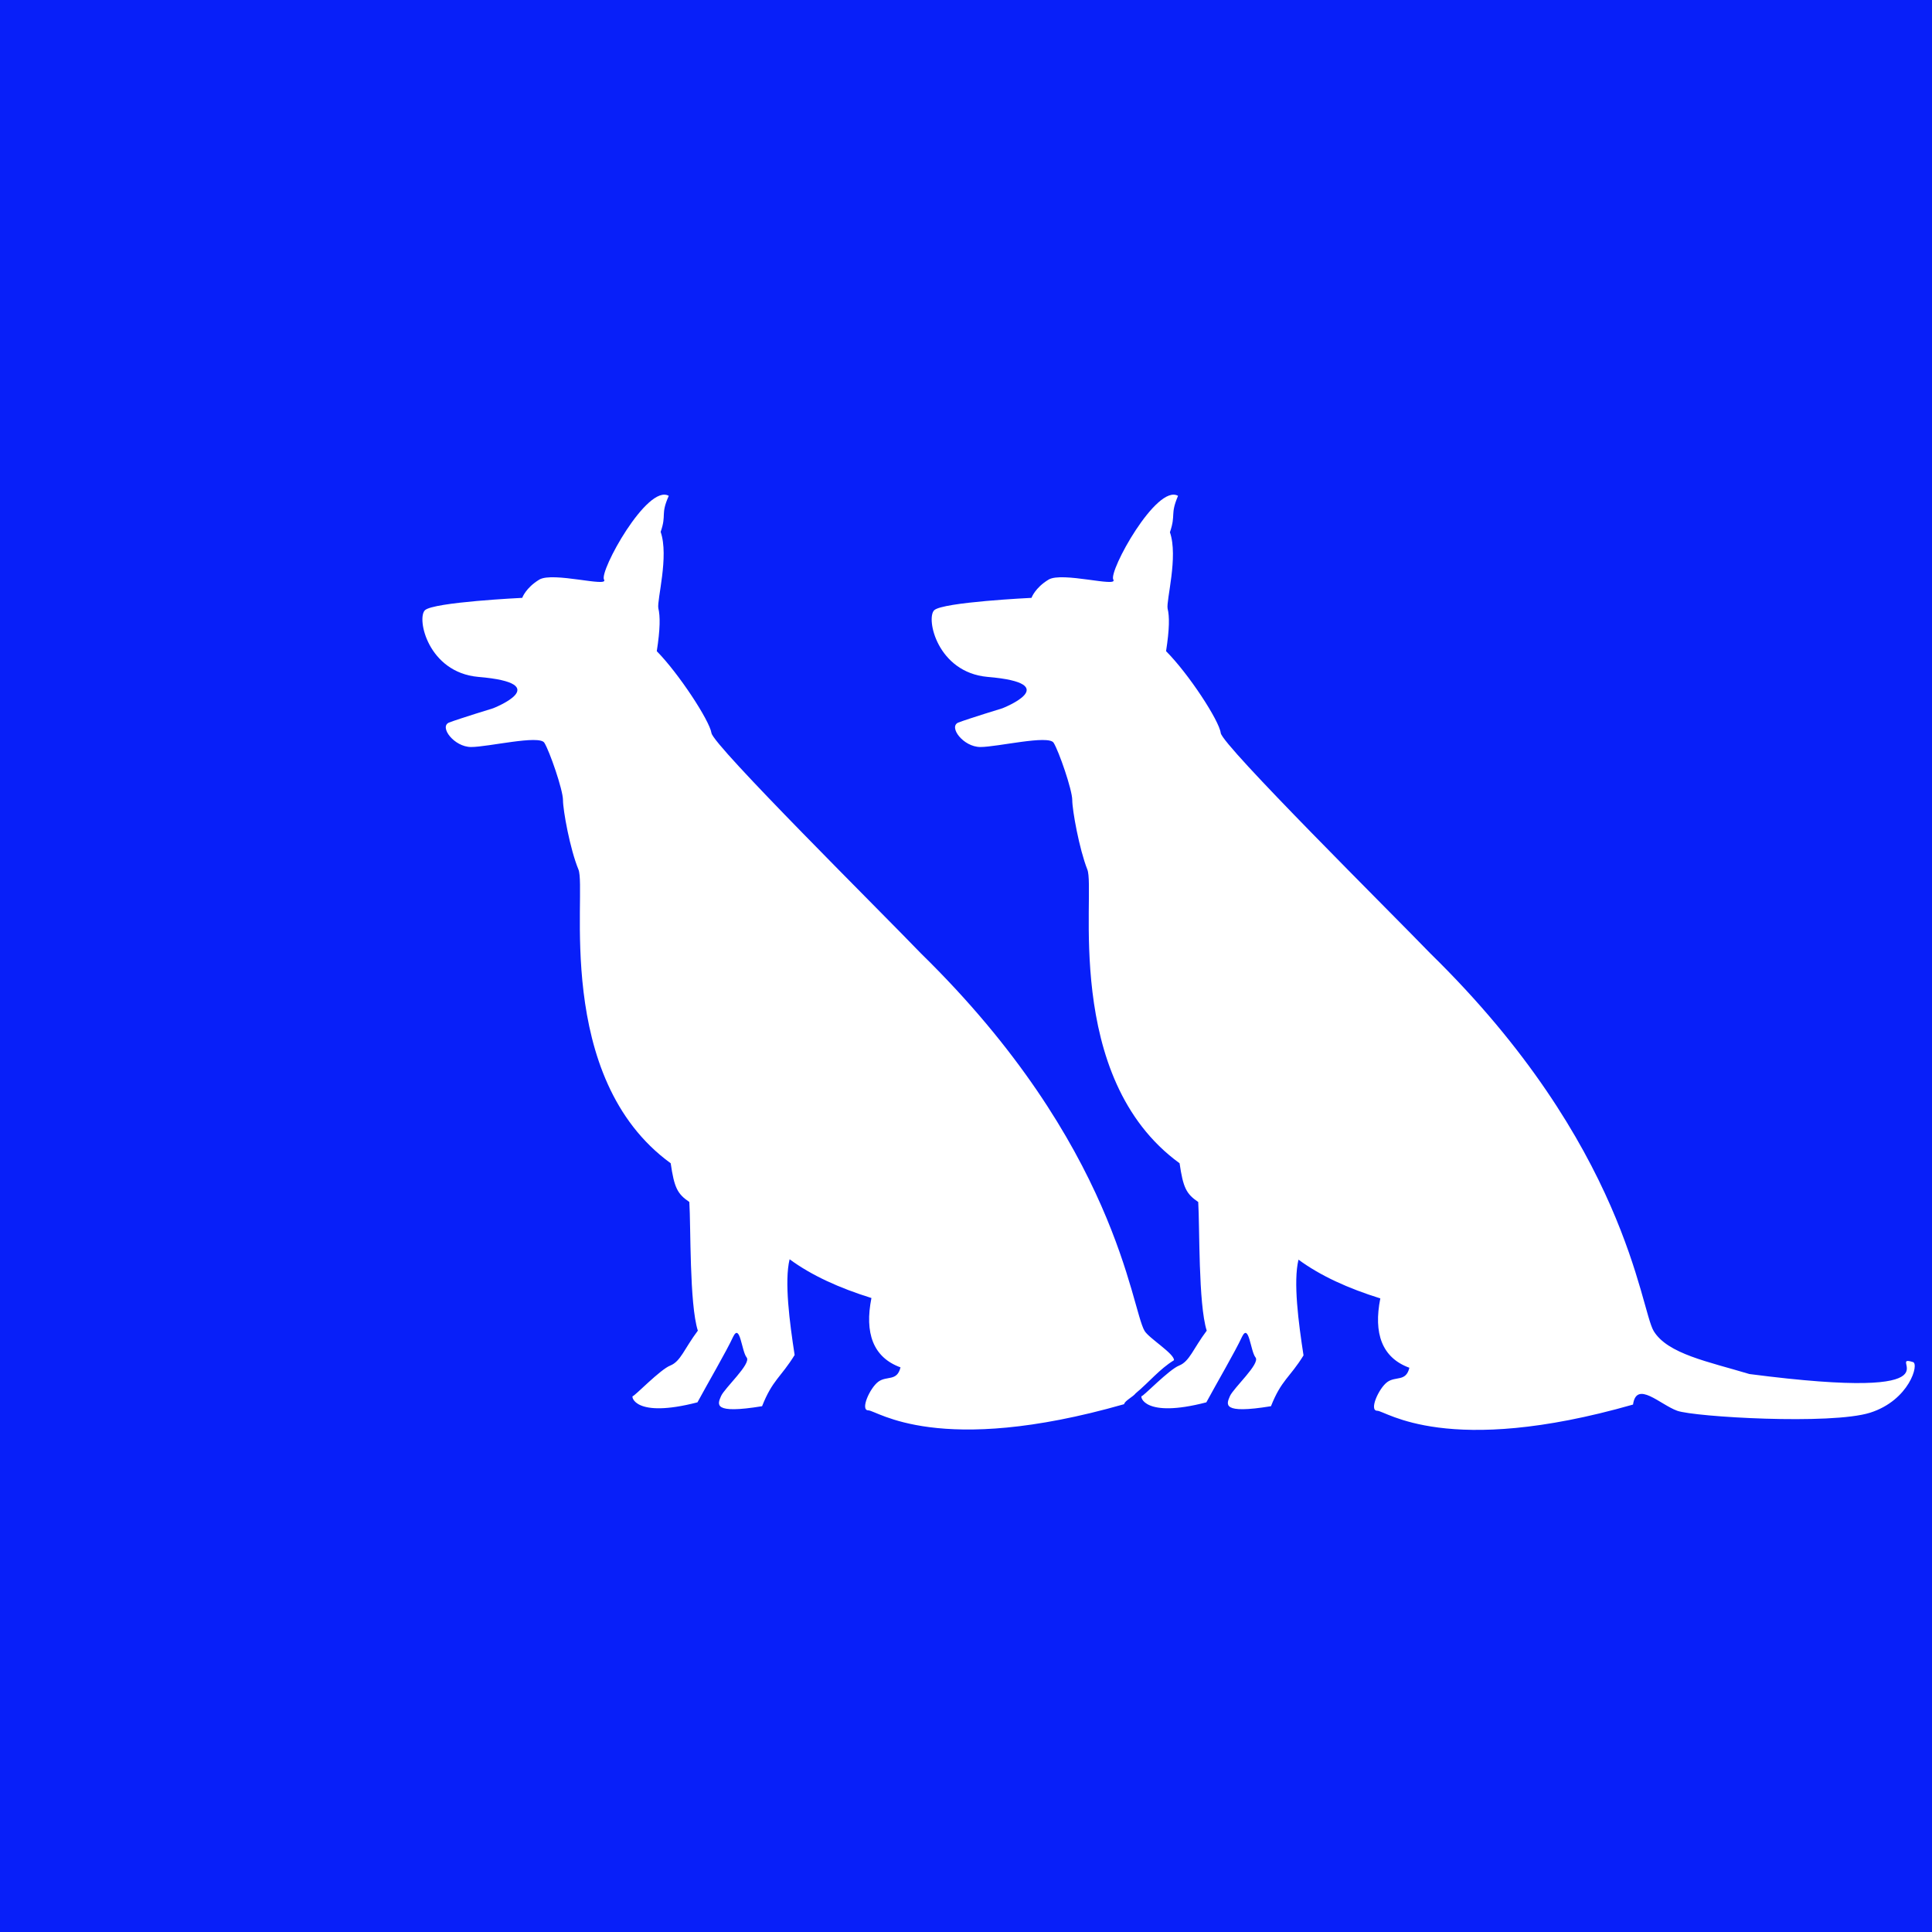
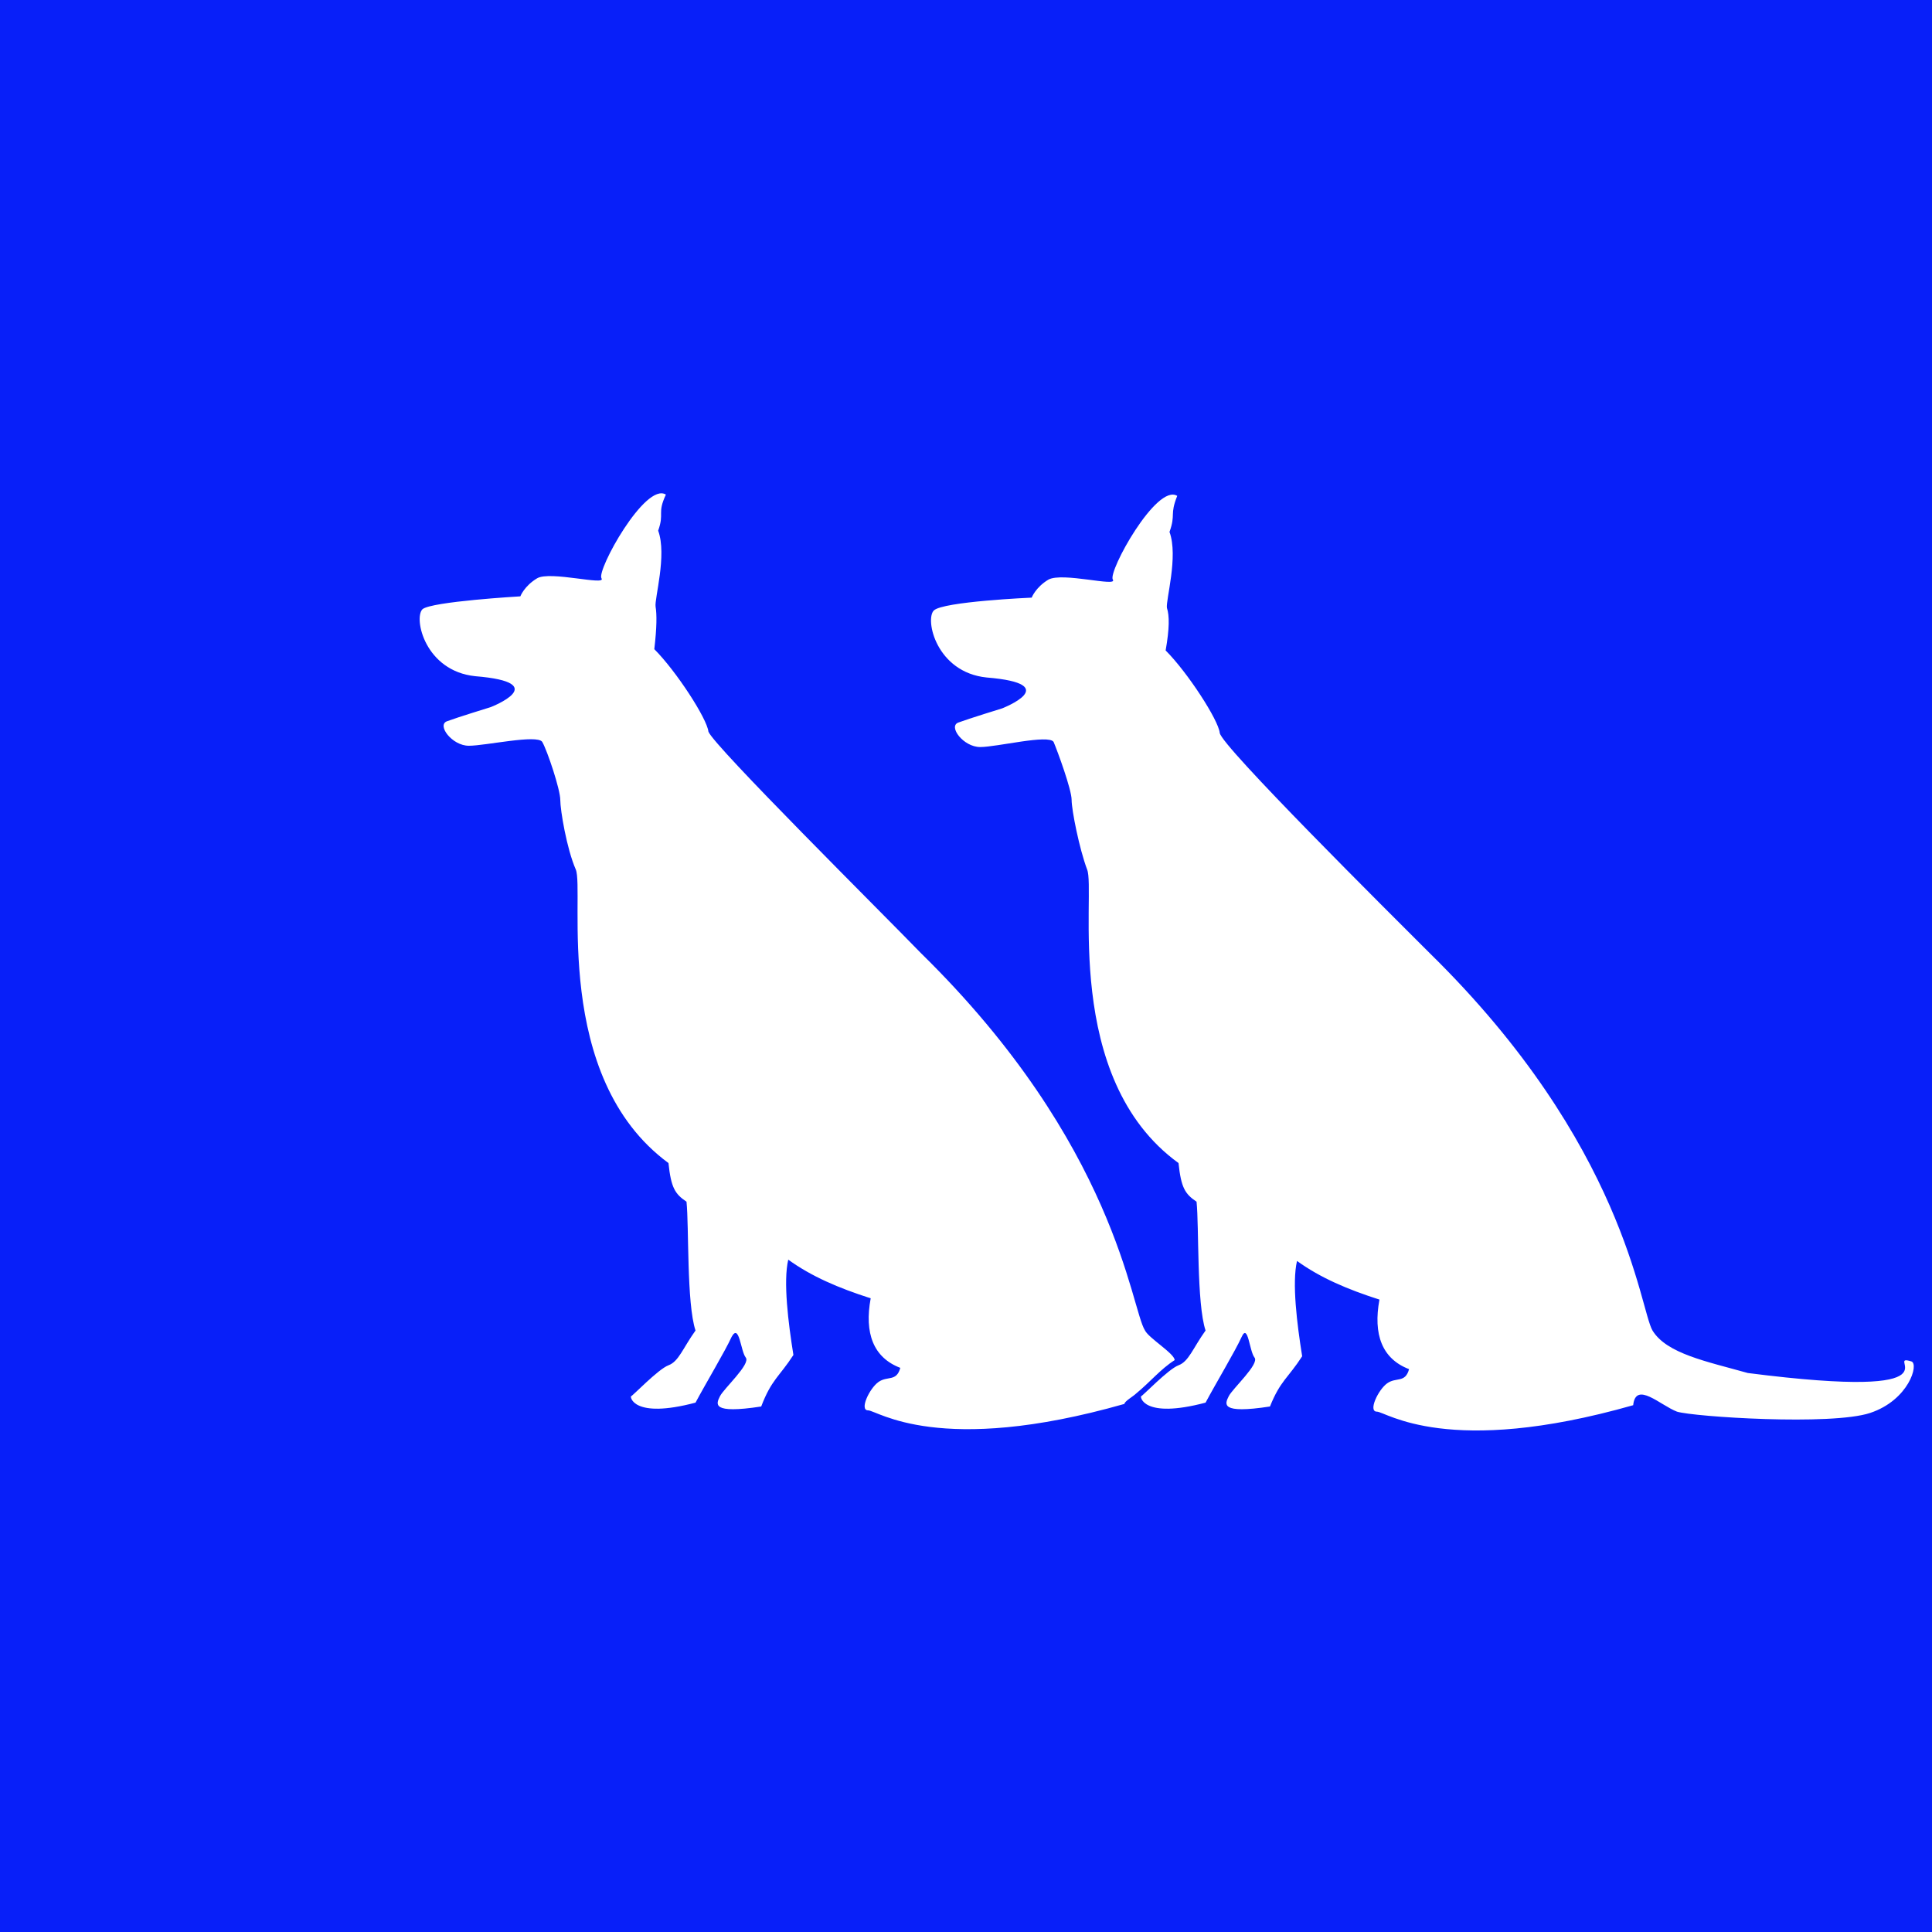
- <svg xmlns="http://www.w3.org/2000/svg" version="1.1" id="dogs" x="0px" y="0px" viewBox="0 0 2000 2000" enable-background="new 0 0 2000 2000" xml:space="preserve">
-   <path id="dog-outline" fill="#081FF9" d="M0,0v2000h2000V0H0z M1163.7,1453.6c-192.6,55-256,6.4-264.8,6.4s1.6-23.3,10.4-29.7  s19.3,0,22.9-14.8c-28.5-10.4-37.3-35.7-30.1-71.8c-33.3-10.4-61.8-23.3-84.7-40.1c-5.6,22.9,0,65.4,5.2,99.1  c-14.4,23.3-22.9,25.7-33.7,53c-51.4,8.4-46.1-2-42.5-10.4c3.6-8.4,31.7-33.7,26.5-40.1s-6.8-36.1-14-21.3  c-6.8,14.8-26.5,48.5-36.9,67.8c-65.4,16.9-68.6-6.4-67-6.4c2,0,28.5-27.7,38.9-31.7c10.8-4.4,14.4-17.3,28.5-36.1  c-8.8-27.7-7.2-107.9-8.8-133.2c-12.4-8.4-15.6-14.8-19.3-40.1c-122-88.7-86.7-282.8-95.5-304.1s-16-61.4-16-71.8  c0-10.8-14-51-19.3-59.4c-5.2-8.4-58.2,4.4-75.8,4.4s-33.3-20.9-22.9-25.3c10.4-4,45.7-14.8,45.7-14.8s65.8-25.7-15.6-32.5  c-51.8-4.8-63.8-60.6-55-69s100.7-12.8,100.7-12.8s3.6-10.4,17.7-18.9c14-8.4,72.2,8.4,67,0s44.9-99.5,67-86.7  c-8.8,19.7-2,18.9-8.4,37.3c8.8,25.3-4,70.6-2.4,79c2,8.4,2,21.3-1.6,44.5c22.9,23.3,54.6,71.8,56.6,84.7  C738,771.5,912.9,944.8,953.4,987c203,198.6,217.5,367.5,231.5,390.8c4.6,7.6,30.9,23.6,30.4,30.3c-15.1,9.3-25.3,22.3-39.7,34.3  C1173.3,1445.7,1164.1,1450.2,1163.7,1453.6z M1936,1462.4c-40.5,12.8-182.1,4.4-199.8-2c-17.7-6.4-42.1-31.7-45.7-6.4  c-192.6,55-256,6.4-264.8,6.4c-8.8,0,1.6-23.3,10.4-29.7c8.8-6.4,19.3,0,22.9-14.8c-28.5-10.4-37.3-35.7-30.1-71.8  c-33.3-10.4-61.8-23.3-84.7-40.1c-5.6,22.9,0,65.4,5.2,99.1c-14.4,23.3-22.9,25.3-33.7,52.6c-51.4,8.4-46.1-2-42.5-10.4  s31.7-33.7,26.5-40.1c-5.2-6.4-6.8-36.1-14-21.3c-6.8,14.8-26.5,48.5-36.9,67.8c-65,16.9-68.6-6.4-67-6.4c2,0,28.5-27.7,38.9-31.7  c10.8-4.4,14.4-17.3,28.5-36.1c-8.8-27.7-7.2-107.9-8.8-133.2c-12.4-8.4-15.6-14.8-19.3-40.1c-122-88.7-86.7-282.8-95.5-304.1  c-8.4-21.3-15.6-61.4-15.6-71.8c0-10.8-14-51-19.3-59.4s-58.2,4.4-75.8,4.4c-17.7,0-33.3-20.9-22.9-25.3c10.4-4,45.7-14.8,45.7-14.8  s65.8-25.7-15.6-32.5c-51.8-4.8-63.8-60.6-55-69s100.7-12.8,100.7-12.8s3.6-10.4,17.7-18.9c14-8.4,72.2,8.4,67,0s44.9-99.5,67-86.7  c-8.4,19.7-2,18.9-8.4,37.7c8.8,25.3-4,70.6-2.4,79c2,8,2,20.9-1.6,44.1c23.3,23.3,55,71.8,56.6,84.7s176.5,186.2,217.1,228.3  c203,198.6,217.1,367.5,231.1,390.8c14.4,23.7,56.6,31.7,99.1,44.5c229.1,29.7,139.2-21.7,169.3-12.4  C1986.9,1411.8,1976.5,1449.5,1936,1462.4z" />
+ <svg xmlns="http://www.w3.org/2000/svg" version="1.1" id="dogs" x="0px" y="0px" viewBox="-75 -75 150 150" enable-background="new -75 -75 150 150" xml:space="preserve">
+   <path id="dog-outline" fill="#081FF9" d="M-75-75V75H75V-75H-75z M12.3,34c-14.4,4.1-19.2,0.5-19.9,0.5s0.1-1.7,0.8-2.2  s1.4,0,1.7-1.1c-2.1-0.8-2.8-2.7-2.3-5.4c-2.5-0.8-4.6-1.7-6.4-3c-0.4,1.7,0,4.9,0.4,7.4c-1.1,1.7-1.7,1.9-2.5,4  c-3.9,0.6-3.5-0.2-3.2-0.8s2.4-2.5,2-3c-0.4-0.5-0.5-2.7-1.1-1.6c-0.5,1.1-2,3.6-2.8,5.1c-4.9,1.3-5.1-0.5-5-0.5  c0.1,0,2.1-2.1,2.9-2.4c0.8-0.3,1.1-1.3,2.1-2.7c-0.7-2.1-0.5-8.1-0.7-10c-0.9-0.6-1.2-1.1-1.4-3c-9.1-6.7-6.5-21.2-7.2-22.8  s-1.2-4.6-1.2-5.4c0-0.8-1-3.8-1.4-4.5c-0.4-0.6-4.4,0.3-5.7,0.3c-1.3,0-2.5-1.6-1.7-1.9c0.8-0.3,3.4-1.1,3.4-1.1s4.9-1.9-1.2-2.4  c-3.9-0.4-4.8-4.5-4.1-5.2c0.7-0.6,7.6-1,7.6-1s0.3-0.8,1.3-1.4c1-0.6,5.4,0.6,5,0c-0.4-0.6,3.4-7.5,5-6.5c-0.7,1.5-0.1,1.4-0.6,2.8  c0.7,1.9-0.3,5.3-0.2,5.9c0.1,0.6,0.1,1.6-0.1,3.3c1.7,1.7,4.1,5.4,4.2,6.4C-19.6-17.1-6.5-4.1-3.5-1c15.2,14.9,16.3,27.6,17.4,29.3  c0.3,0.6,2.3,1.8,2.3,2.3c-1.1,0.7-1.9,1.7-3,2.6C13,33.4,12.3,33.8,12.3,34z M70.2,34.7c-3,1-13.7,0.3-15-0.1  c-1.3-0.5-3.2-2.4-3.4-0.5c-14.4,4.1-19.2,0.5-19.9,0.5c-0.7,0,0.1-1.7,0.8-2.2c0.7-0.5,1.4,0,1.7-1.1c-2.1-0.8-2.8-2.7-2.3-5.4  c-2.5-0.8-4.6-1.7-6.4-3c-0.4,1.7,0,4.9,0.4,7.4c-1.1,1.7-1.7,1.9-2.5,3.9c-3.9,0.6-3.5-0.2-3.2-0.8s2.4-2.5,2-3  c-0.4-0.5-0.5-2.7-1-1.6c-0.5,1.1-2,3.6-2.8,5.1c-4.9,1.3-5.1-0.5-5-0.5c0.1,0,2.1-2.1,2.9-2.4c0.8-0.3,1.1-1.3,2.1-2.7  c-0.7-2.1-0.5-8.1-0.7-10c-0.9-0.6-1.2-1.1-1.4-3C7.4,8.7,10.1-5.9,9.4-7.5c-0.6-1.6-1.2-4.6-1.2-5.4c0-0.8-1.1-3.8-1.4-4.5  C6.4-18,2.4-17,1.1-17c-1.3,0-2.5-1.6-1.7-1.9C0.2-19.2,2.8-20,2.8-20s4.9-1.9-1.2-2.4c-3.9-0.4-4.8-4.5-4.1-5.2s7.6-1,7.6-1  s0.3-0.8,1.3-1.4c1.1-0.6,5.4,0.6,5,0c-0.4-0.6,3.4-7.5,5-6.5c-0.6,1.5-0.1,1.4-0.6,2.8c0.7,1.9-0.3,5.3-0.2,5.9  c0.2,0.6,0.2,1.6-0.1,3.3c1.7,1.7,4.1,5.4,4.2,6.4c0.1,1,13.2,14,16.3,17.1c15.2,14.9,16.3,27.6,17.3,29.3c1.1,1.8,4.2,2.4,7.4,3.3  c17.2,2.2,10.4-1.6,12.7-0.9C74,30.9,73.2,33.7,70.2,34.7z" />
</svg>
